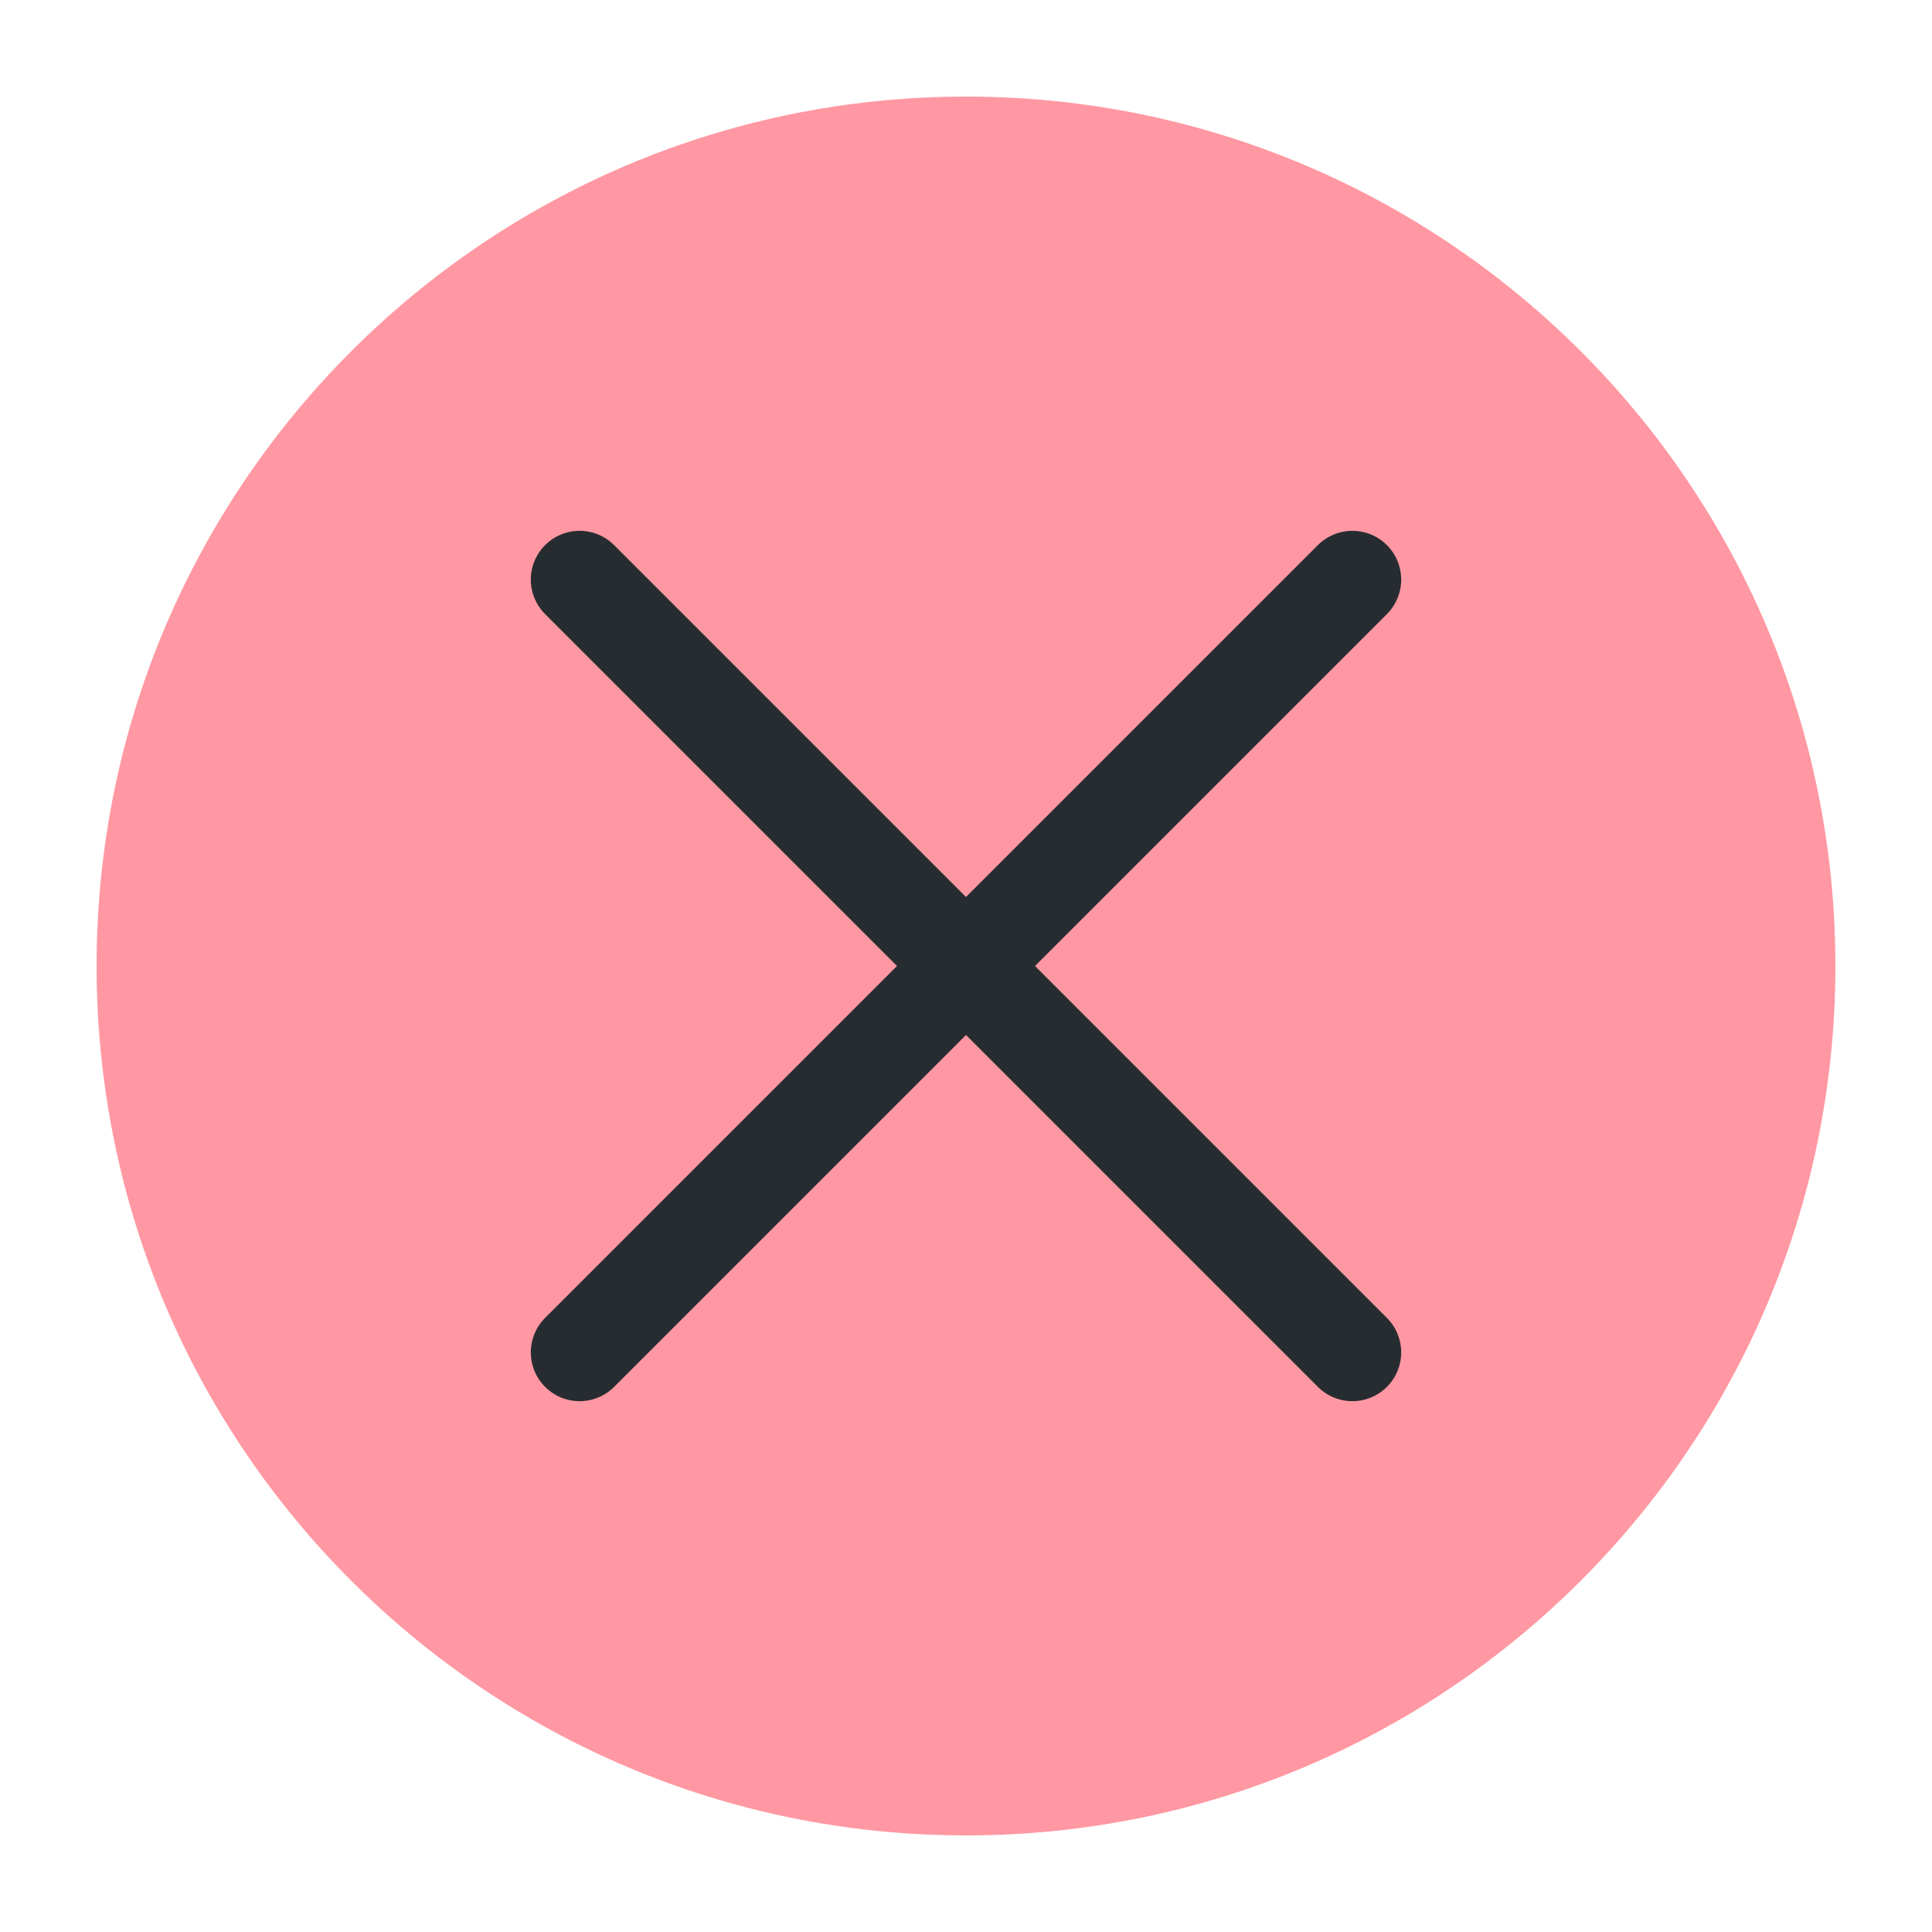
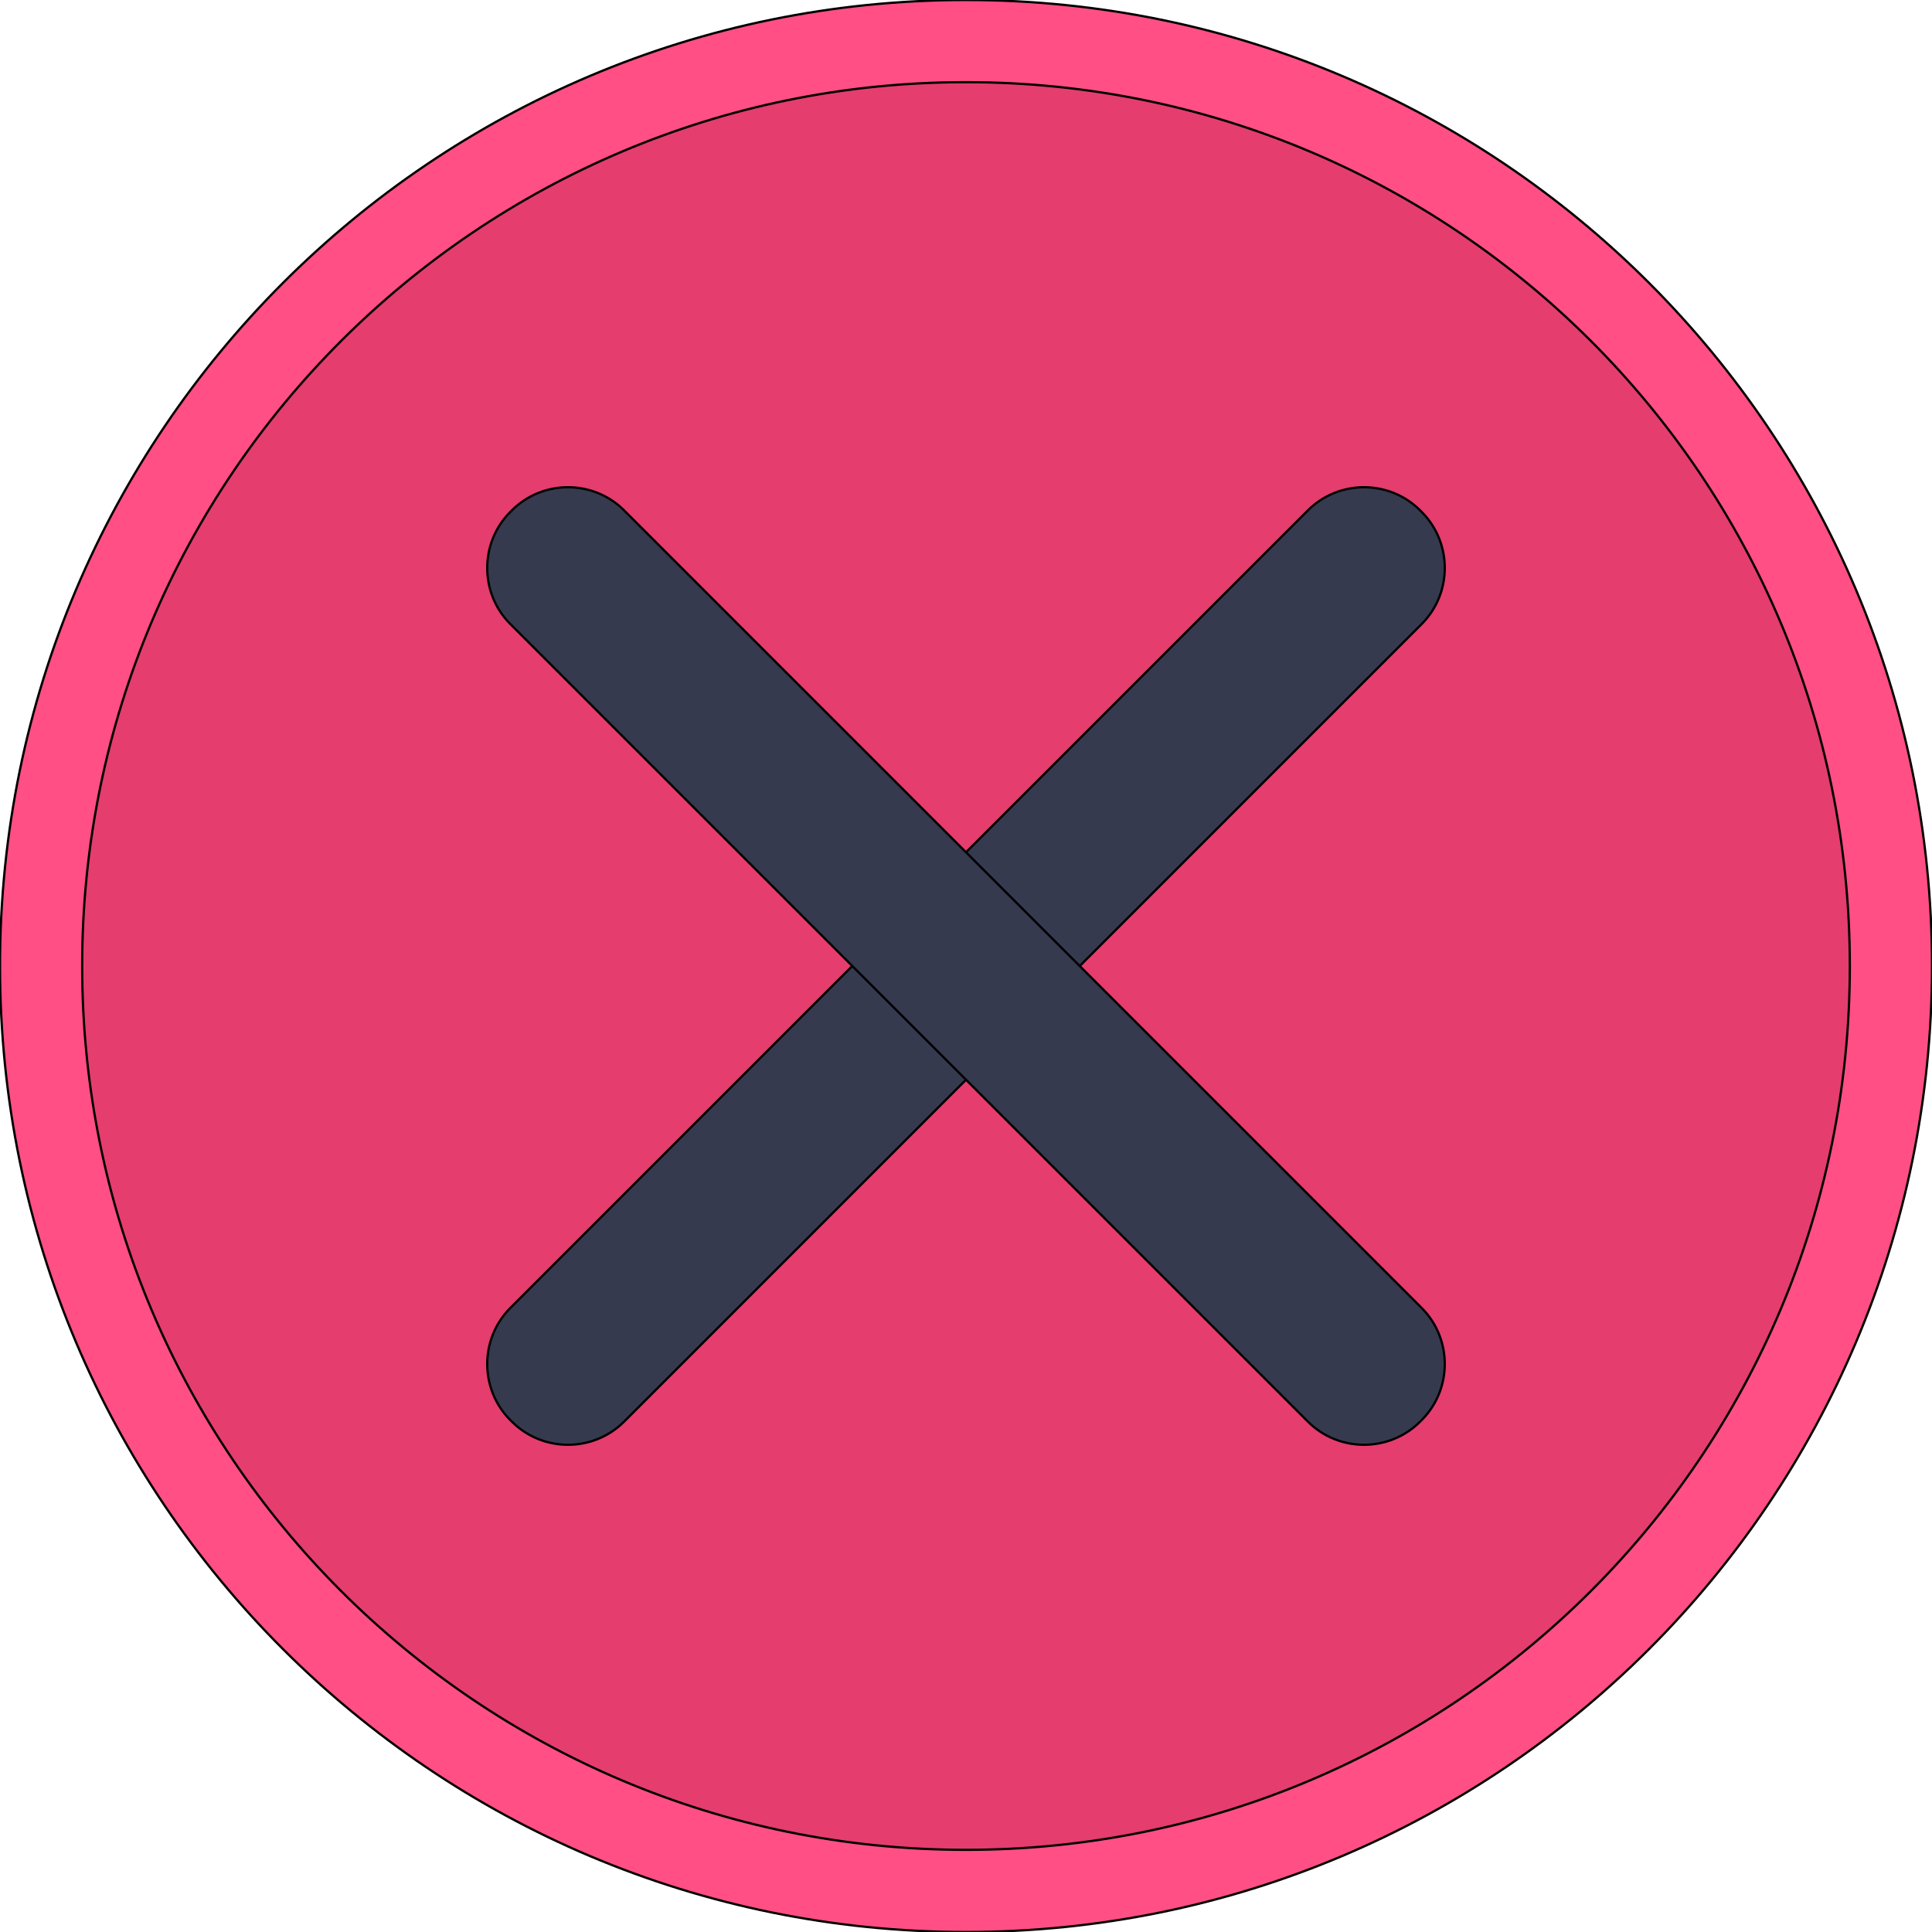
<svg xmlns="http://www.w3.org/2000/svg" viewBox="0 0 50 50" version="1.2" baseProfile="tiny">
  <defs>
</defs>
  <g fill="none" stroke="black" stroke-width="1" fill-rule="evenodd" stroke-linecap="square" stroke-linejoin="bevel">
-     <g fill="#ff98a2" fill-opacity="1" stroke="none" transform="matrix(2.5,0,0,2.5,2.5,2.5)" font-family="Noto Sans" font-size="10" font-weight="400" font-style="normal">
-       <circle cx="9" cy="9" r="9" />
+     <g fill="none" stroke="#000000" stroke-opacity="1" stroke-width="1" stroke-linecap="square" stroke-linejoin="bevel" transform="matrix(1,0,0,1,0,0)" font-family="Noto Sans" font-size="10" font-weight="400" font-style="normal">
+ </g>
+     <g fill="#ff4f84" fill-opacity="1" stroke="#000000" stroke-opacity="1" stroke-width="1.067" stroke-linecap="butt" stroke-linejoin="miter" stroke-miterlimit="4" transform="matrix(0.0548336,0,0,-0.0548336,-0.325575,50.2543)" font-family="Noto Sans" font-size="10" font-weight="400" font-style="normal">
+       <path vector-effect="none" fill-rule="evenodd" d="M461.867,4.638 C713.663,4.638 917.788,208.763 917.788,460.562 C917.788,712.363 713.663,916.487 461.867,916.487 C210.063,916.487 5.938,712.363 5.938,460.562 C5.938,208.763 210.063,4.638 461.867,4.638 Z " />
    </g>
-     <g fill="none" stroke="#272c31" stroke-opacity="1" stroke-width="1.01" stroke-linecap="round" stroke-linejoin="miter" stroke-miterlimit="2" transform="matrix(2.5,0,0,2.5,2.5,2.5)" font-family="Noto Sans" font-size="10" font-weight="400" font-style="normal">
-       <polyline fill="none" vector-effect="none" points="5,5 13,13 " />
-       <polyline fill="none" vector-effect="none" points="13,5 5,13 " />
+     <g fill="#e43d6e" fill-opacity="1" stroke="#000000" stroke-opacity="1" stroke-width="1.067" stroke-linecap="butt" stroke-linejoin="miter" stroke-miterlimit="4" transform="matrix(0.0548336,0,0,-0.0548336,-0.325575,50.2543)" font-family="Noto Sans" font-size="10" font-weight="400" font-style="normal">
+       <path vector-effect="none" fill-rule="evenodd" d="M461.867,43.413 C692.245,43.413 879.008,230.179 879.008,460.562 C879.008,690.946 692.245,877.709 461.867,877.709 C231.479,877.709 44.717,690.946 44.717,460.562 C44.717,230.179 231.479,43.413 461.867,43.413 Z " />
+     </g>
+     <g fill="#363a4f" fill-opacity="1" stroke="#000000" stroke-opacity="1" stroke-width="1.067" stroke-linecap="butt" stroke-linejoin="miter" stroke-miterlimit="4" transform="matrix(0.0548336,0,0,-0.0548336,-0.325575,50.2543)" font-family="Noto Sans" font-size="10" font-weight="400" font-style="normal">
+       <path vector-effect="none" fill-rule="evenodd" d="M246.821,299.191 L623.233,675.604 C637.801,690.171 661.633,690.171 676.208,675.604 L676.905,674.9 C691.475,660.334 691.475,636.5 676.909,621.93 L300.496,245.521 C285.925,230.95 262.092,230.95 247.525,245.521 L246.821,246.217 C232.254,260.787 232.254,284.625 246.821,299.191 Z " />
+     </g>
+     <g fill="#363a4f" fill-opacity="1" stroke="#000000" stroke-opacity="1" stroke-width="1.067" stroke-linecap="butt" stroke-linejoin="miter" stroke-miterlimit="4" transform="matrix(0.0548336,0,0,-0.0548336,-0.325575,50.2543)" font-family="Noto Sans" font-size="10" font-weight="400" font-style="normal">
+       <path vector-effect="none" fill-rule="evenodd" d="M300.496,675.604 L676.905,299.191 C691.471,284.625 691.471,260.787 676.905,246.221 L676.204,245.521 C661.633,230.95 637.801,230.95 623.233,245.521 L246.821,621.93 C232.25,636.5 232.25,660.334 246.821,674.905 L247.521,675.604 C262.092,690.175 285.925,690.175 300.496,675.604 Z " />
    </g>
    <g fill="none" stroke="#000000" stroke-opacity="1" stroke-width="1" stroke-linecap="square" stroke-linejoin="bevel" transform="matrix(1,0,0,1,0,0)" font-family="Noto Sans" font-size="10" font-weight="400" font-style="normal">
</g>
  </g>
</svg>
